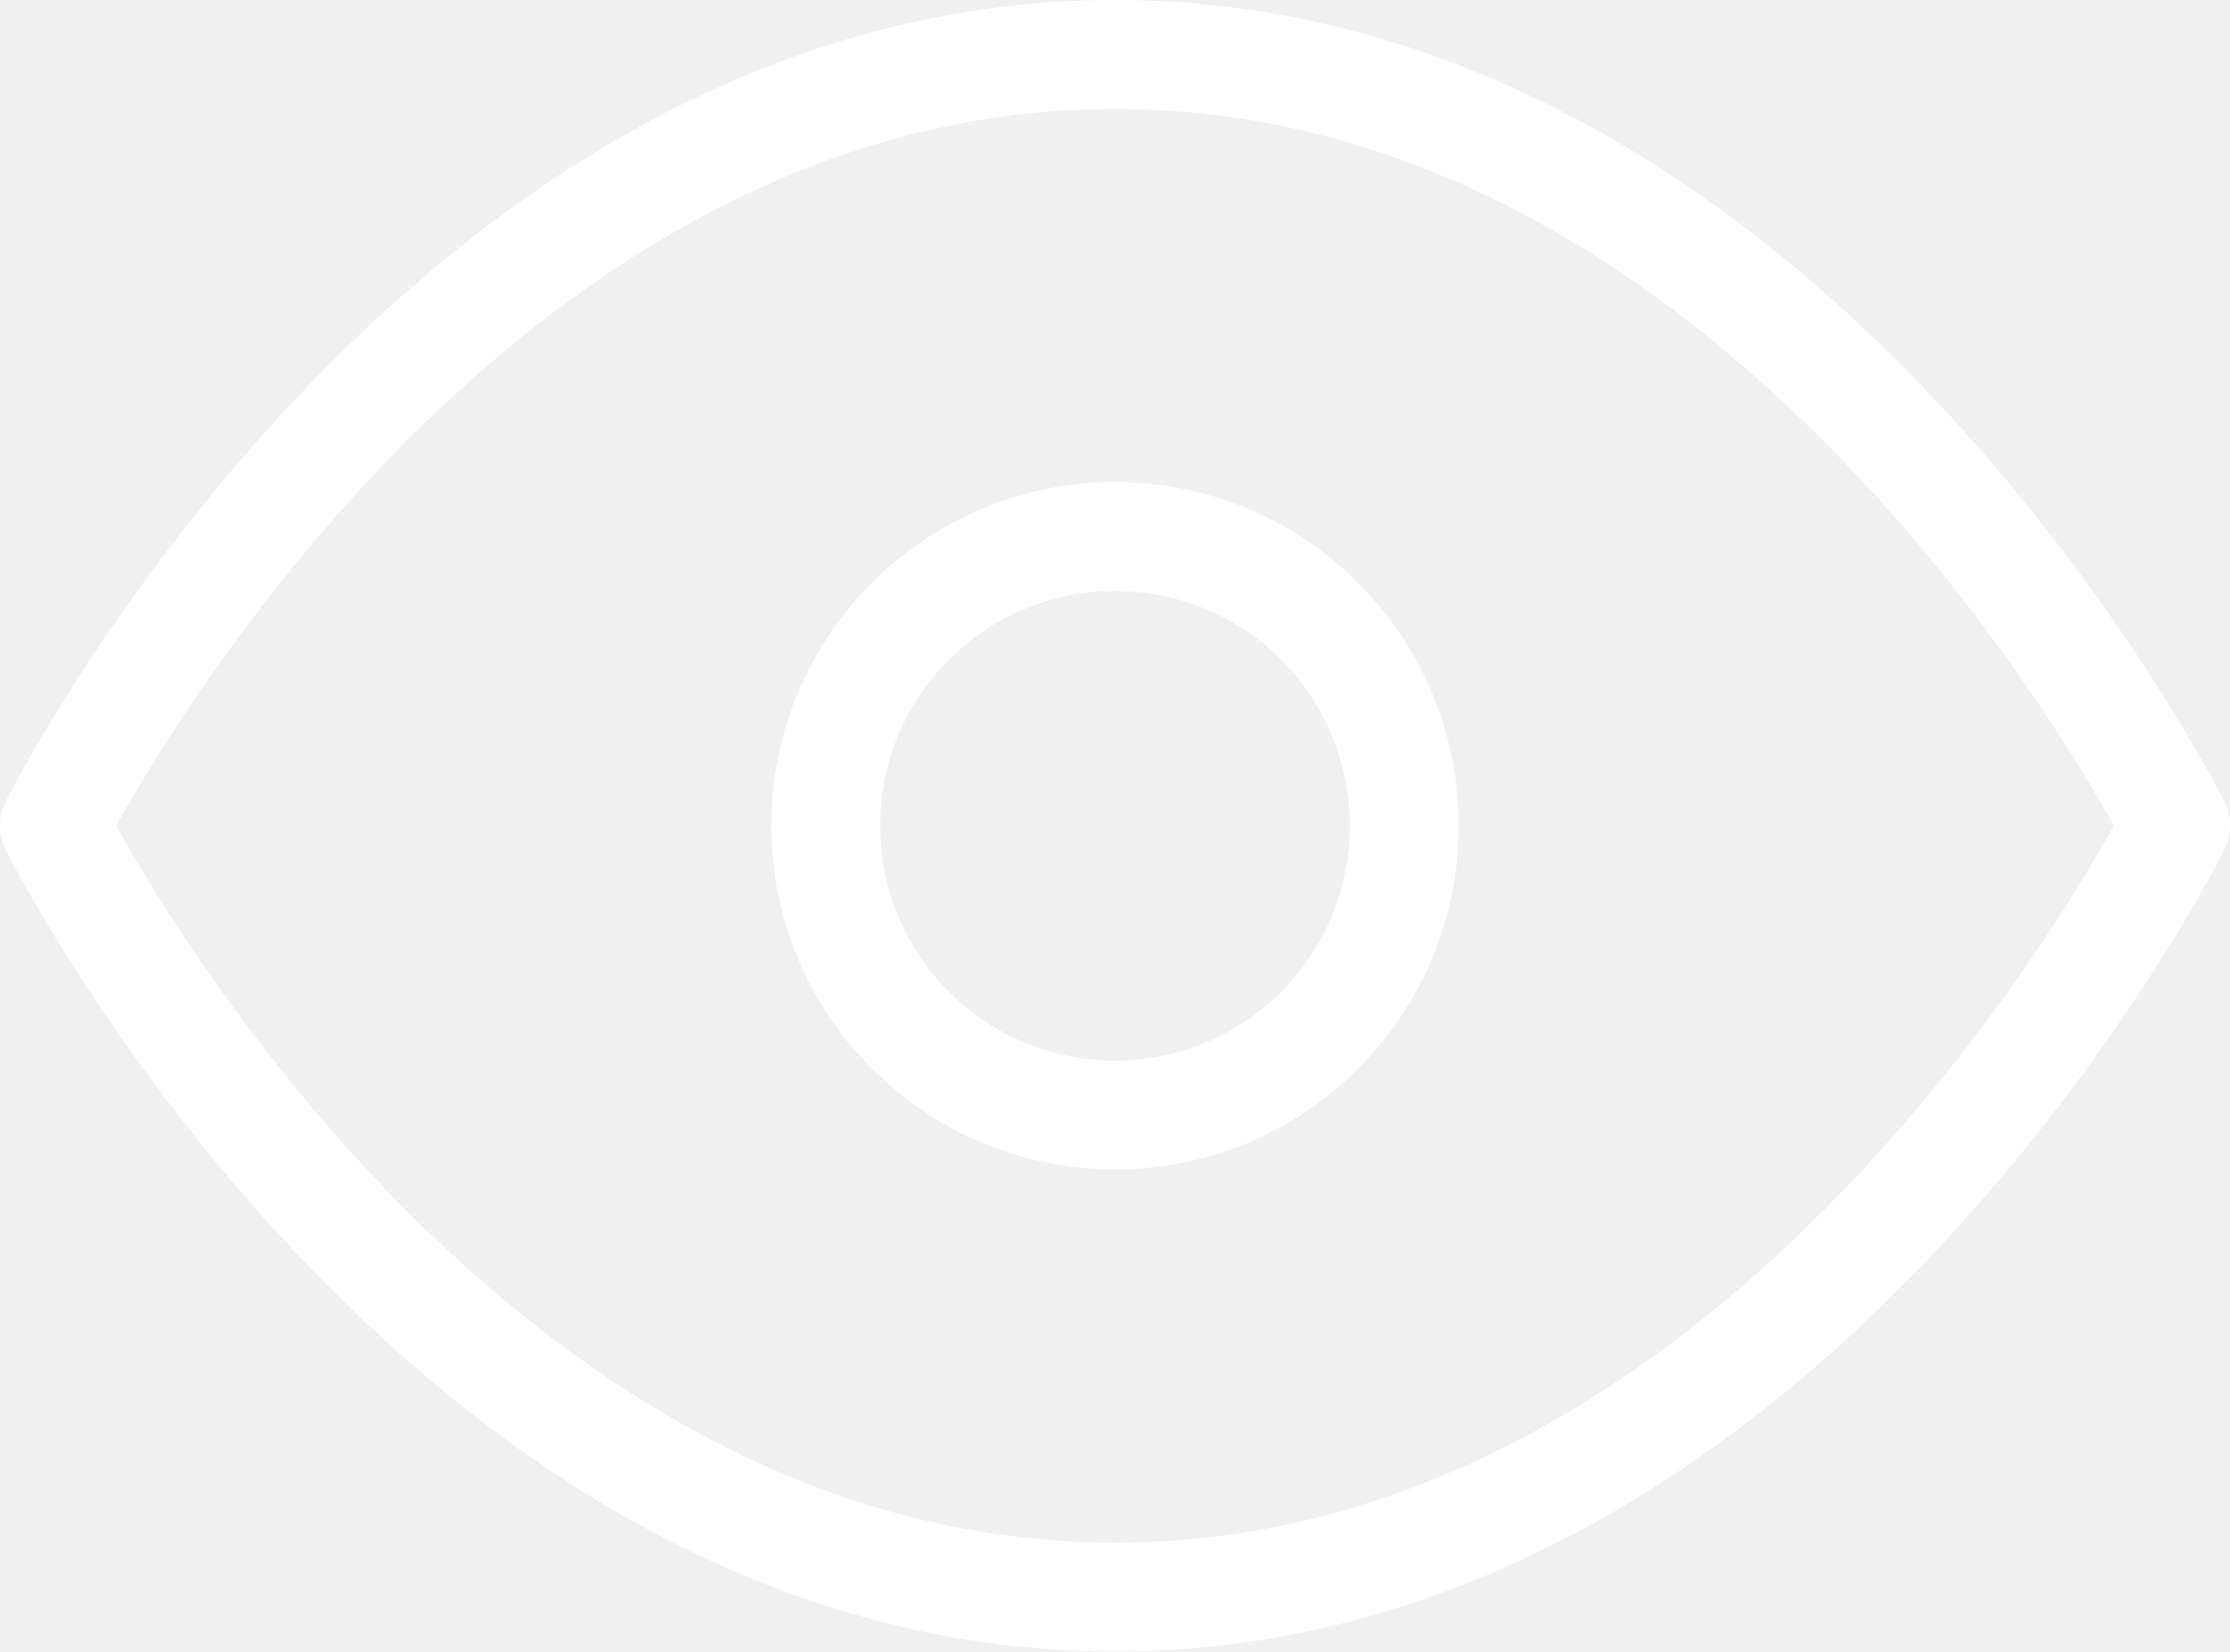
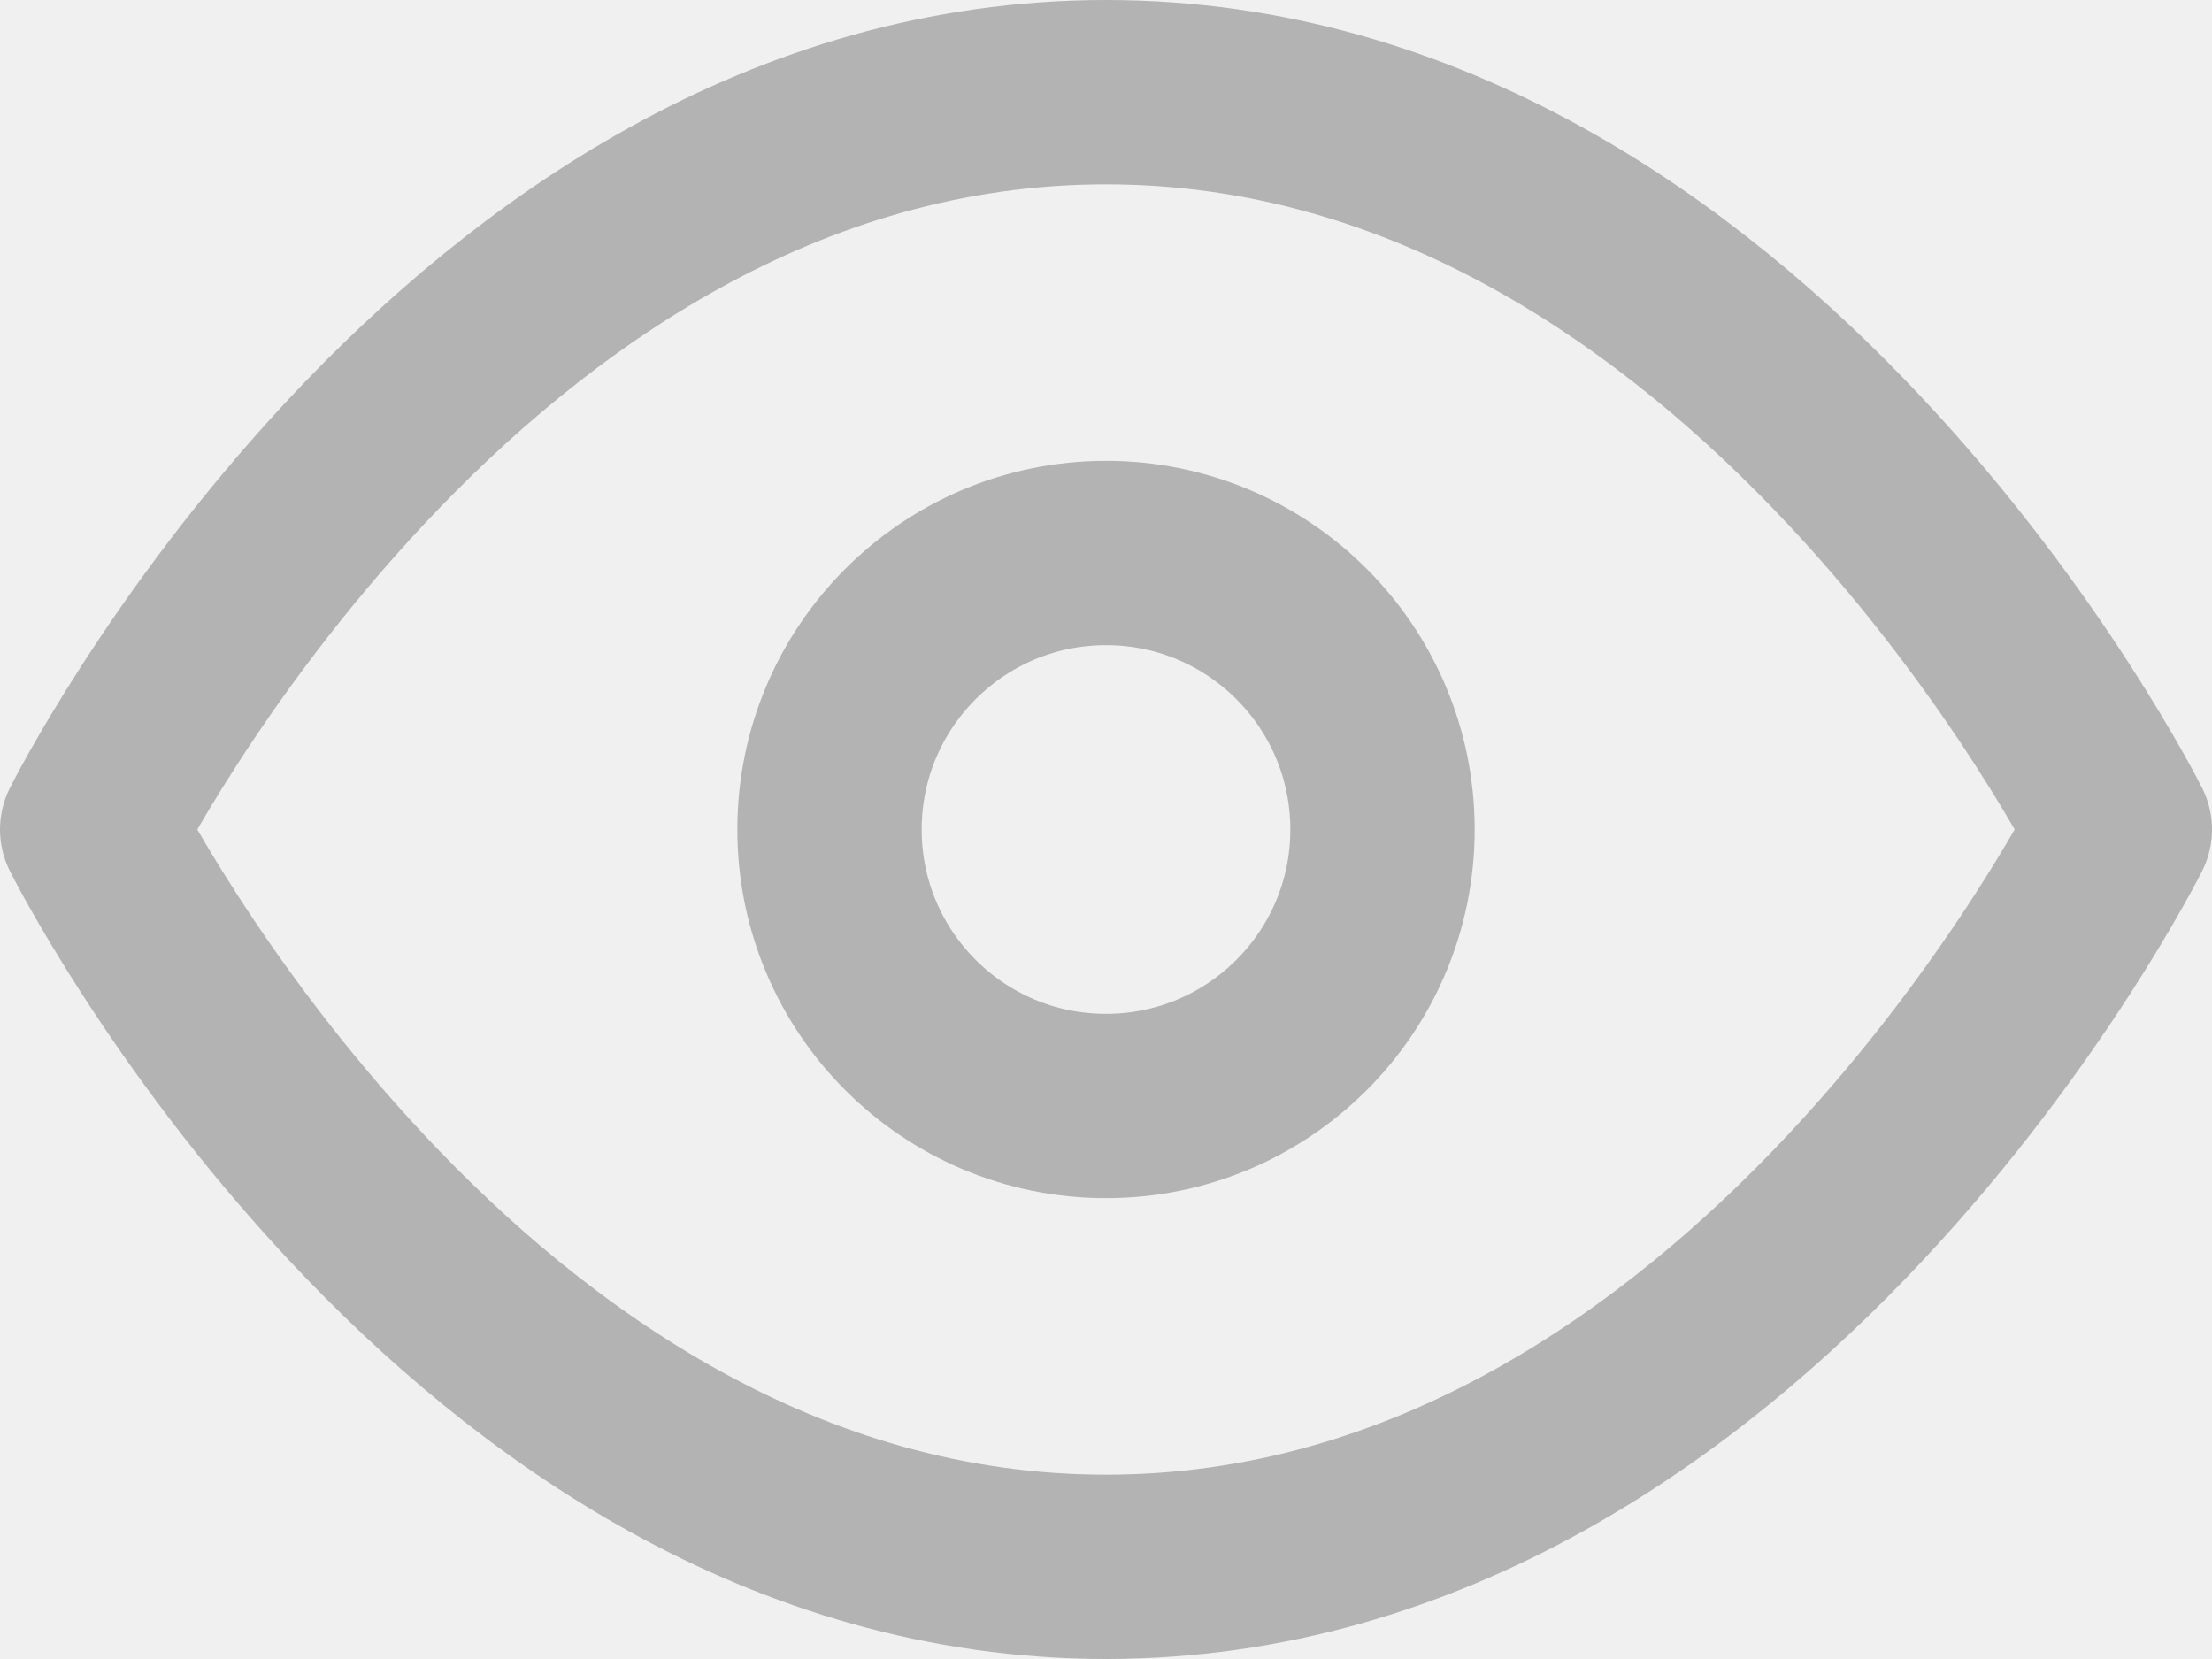
- <svg xmlns="http://www.w3.org/2000/svg" width="61.438" height="45.5" viewBox="0 0 61.438 45.5">
+ <svg xmlns="http://www.w3.org/2000/svg" width="36" height="27" viewBox="0 0 36 27">
  <g id="Icon_feather-eye" data-name="Icon feather-eye" transform="translate(0 -4.5)">
-     <path id="Path_16" data-name="Path 16" d="M1.5,27.25S12.125,6,30.719,6,59.938,27.25,59.938,27.25,49.313,48.5,30.719,48.5,1.5,27.25,1.5,27.25Z" fill="none" stroke="#fff" stroke-linecap="round" stroke-linejoin="round" stroke-width="3" />
-     <path id="Path_17" data-name="Path 17" d="M29.438,21.469A7.969,7.969,0,1,1,21.469,13.5,7.969,7.969,0,0,1,29.438,21.469Z" transform="translate(9.25 5.781)" fill="none" stroke="#fff" stroke-linecap="round" stroke-linejoin="round" stroke-width="3" />
+     <path id="Path_14" data-name="Path 14" d="M1.5,18S7.5,6,18,6,34.5,18,34.5,18,28.5,30,18,30,1.5,18,1.5,18Z" fill="none" stroke="#b3b3b3" stroke-linecap="round" stroke-linejoin="round" stroke-width="3" />
+     <path id="Path_15" data-name="Path 15" d="M22.5,18A4.5,4.5,0,1,1,18,13.5,4.5,4.5,0,0,1,22.5,18Z" fill="none" stroke="#b3b3b3" stroke-linecap="round" stroke-linejoin="round" stroke-width="3" />
  </g>
</svg>
